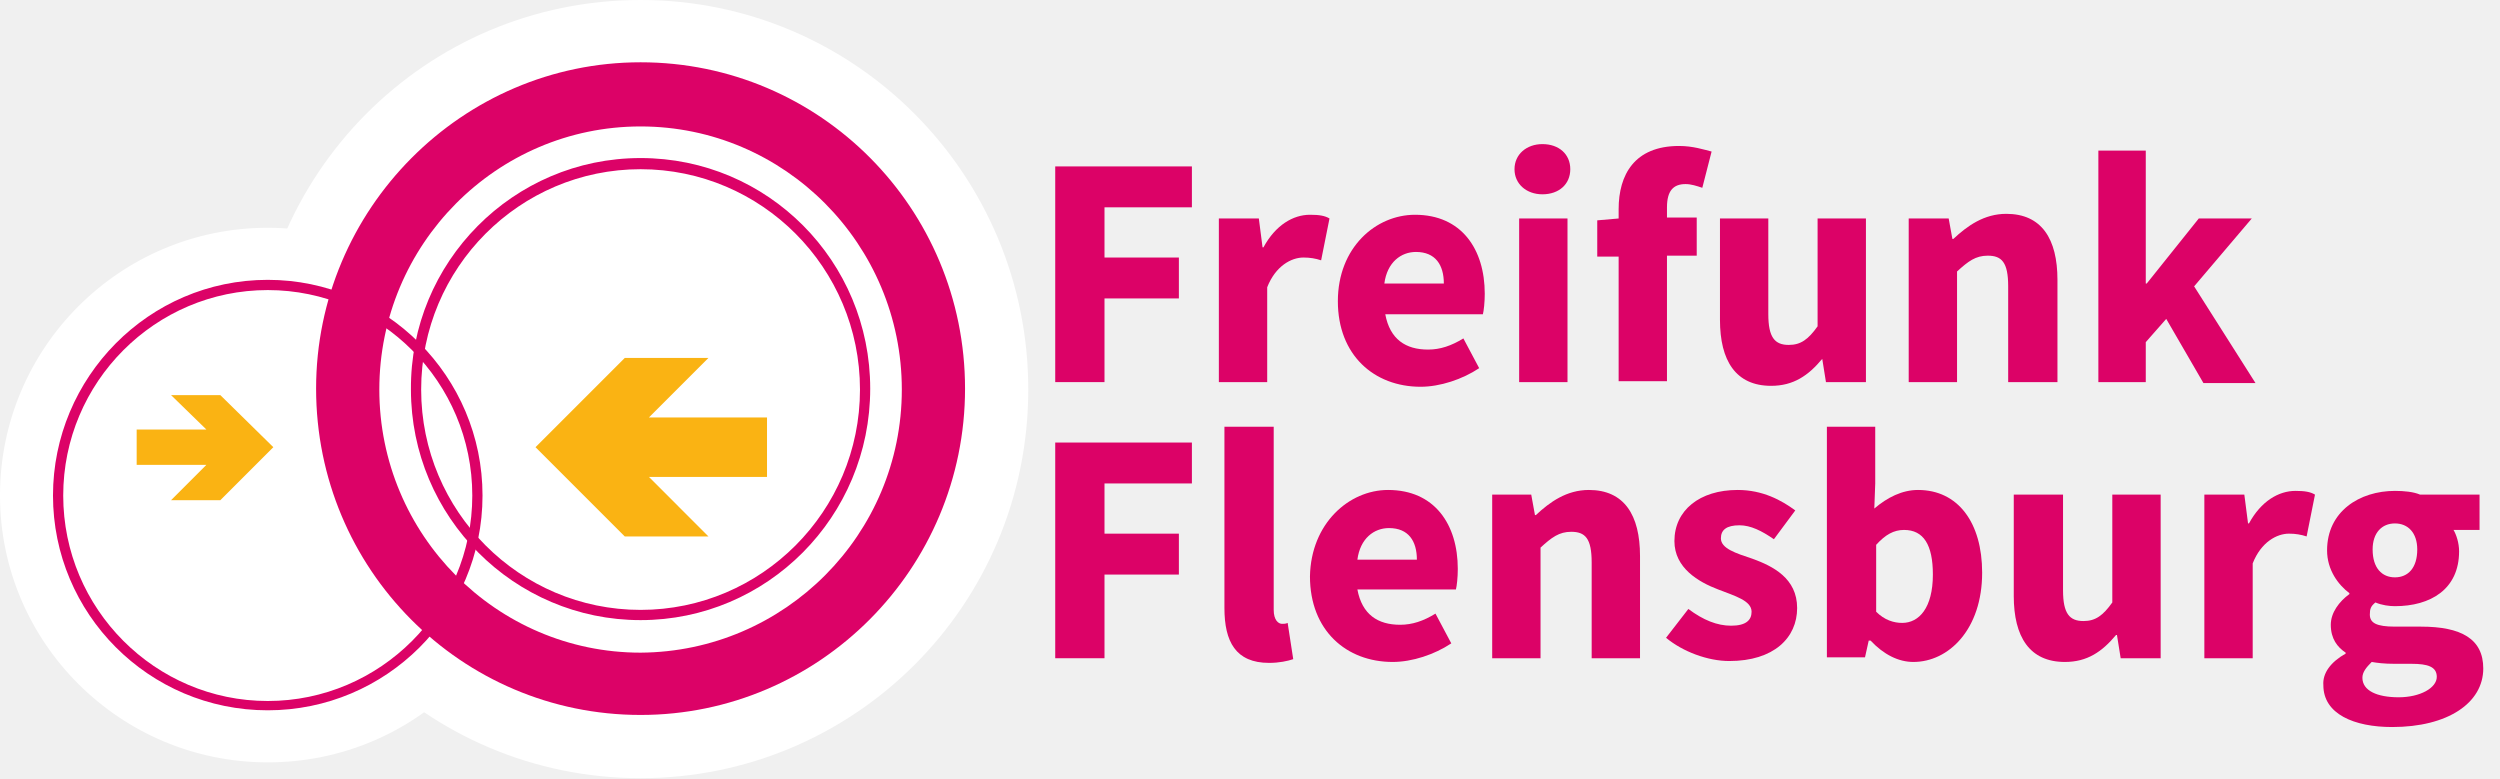
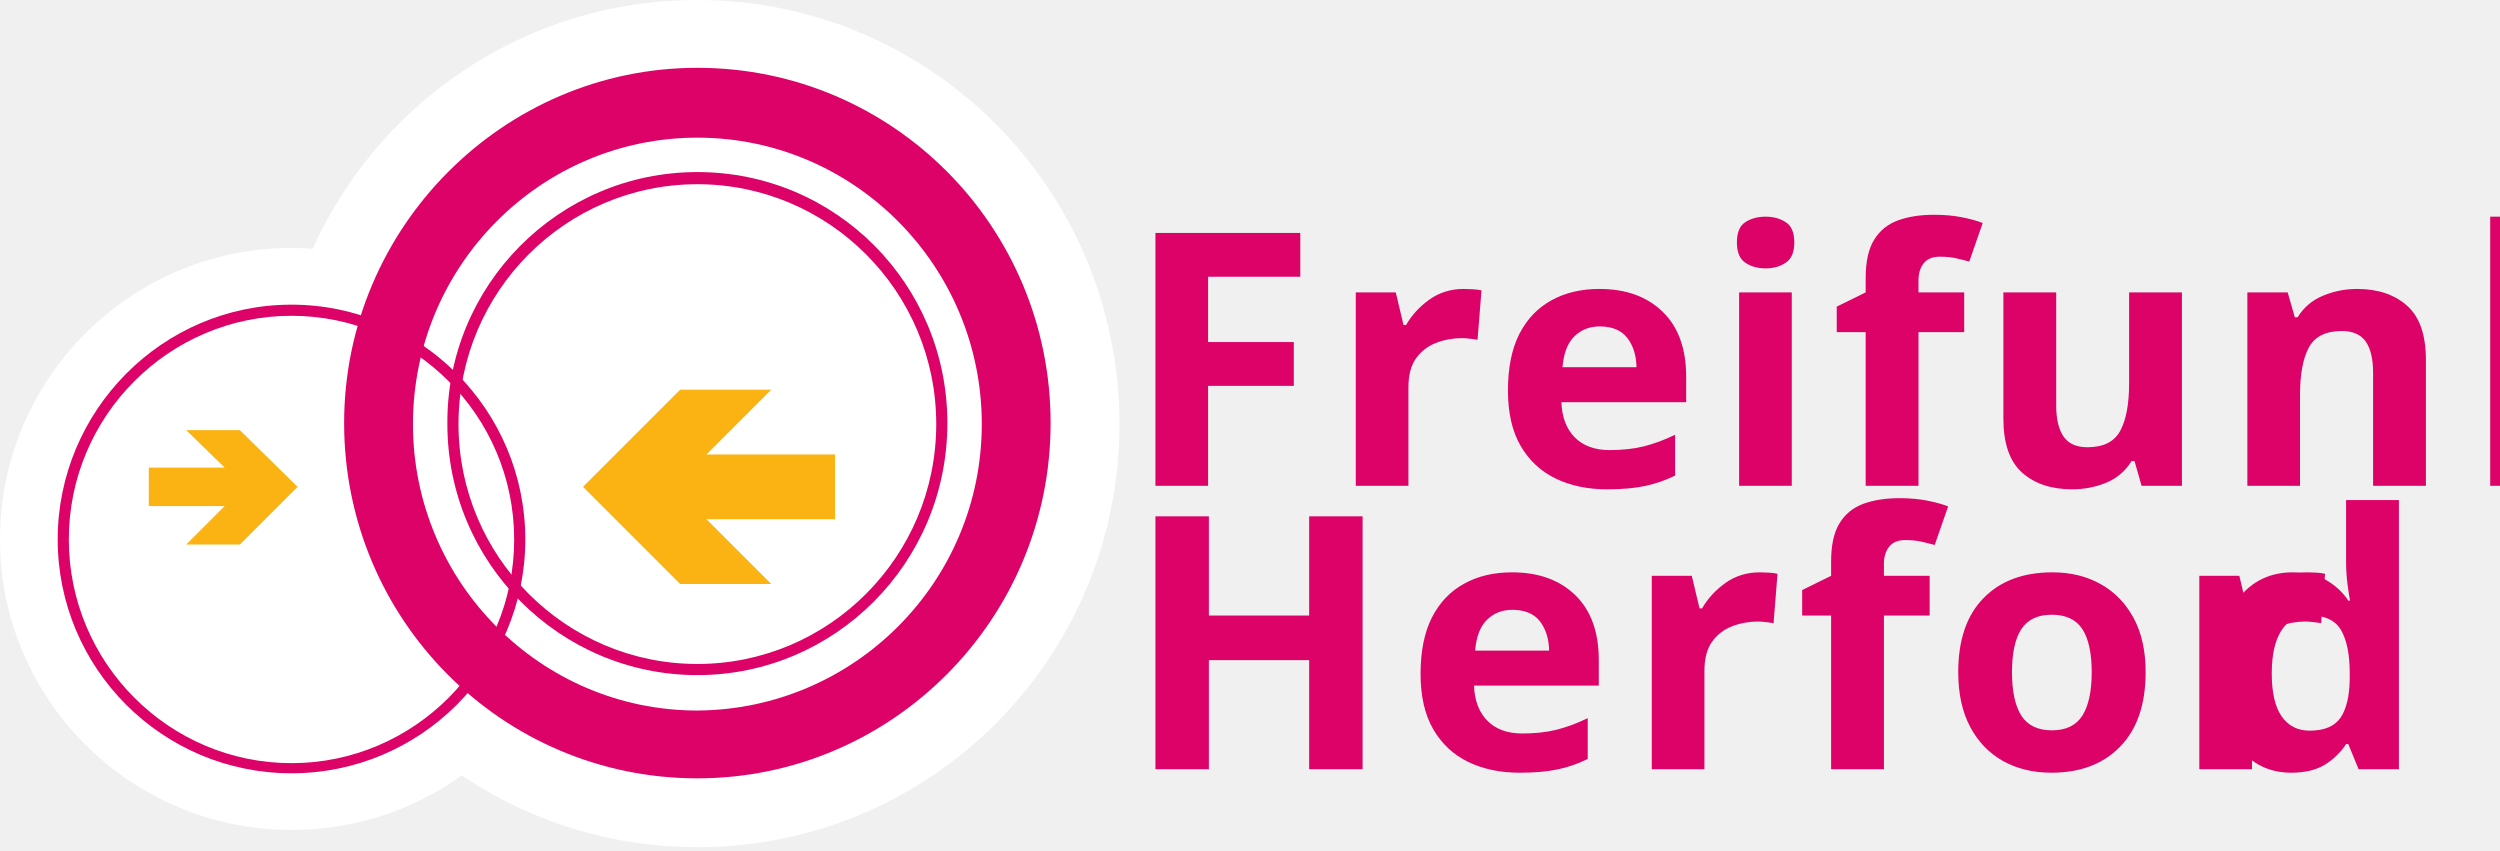
- <svg xmlns="http://www.w3.org/2000/svg" version="1.1" id="Ebene_1" x="0px" y="0px" viewBox="0 0 268.9 83.7" enable-background="new 0 0 268.9 83.7" xml:space="preserve">
-   <g>
-     <path fill="#FFFFFF" d="M0,53.3c0-15.9,12.9-28.8,28.8-28.8c15.9,0,28.8,12.9,28.8,28.8S44.7,82,28.8,82C12.9,82,0,69.1,0,53.3   L0,53.3z" />
-     <path fill="#FFFFFF" d="M27.2,41.9C27.2,18.7,45.8,0,68.9,0c23,0,41.7,18.7,41.7,41.9S91.9,83.7,68.9,83.7   C45.8,83.7,27.2,65,27.2,41.9L27.2,41.9z" />
-     <path fill="#DC0267" d="M28.8,76.4C16,76.4,5.7,66,5.7,53.3S16,30.1,28.8,30.1c12.7,0,23.1,10.4,23.1,23.2S41.5,76.4,28.8,76.4z    M28.8,31.2c-12.1,0-22,9.9-22,22.1s9.9,22.1,22,22.1c12.1,0,22-9.9,22-22.1S40.9,31.2,28.8,31.2z" />
-     <polygon fill="#FAB313" points="57.6,48.1 67.2,38.5 76.2,38.5 69.8,44.9 82.5,44.9 82.5,51.3 69.8,51.3 76.2,57.7 67.2,57.7    57.6,48.1  " />
-     <polygon fill="#FAB313" points="29.4,48.1 23.7,42.5 18.4,42.5 22.2,46.2 14.7,46.2 14.7,50 22.2,50 18.4,53.8 23.7,53.8    29.4,48.1  " />
-     <path fill="#DC0267" d="M68.9,76.9c-19.3,0-34.9-15.7-34.9-35.1c0-19.3,15.7-35.1,34.9-35.1c19.3,0,34.9,15.7,34.9,35.1   C103.8,61.2,88.1,76.9,68.9,76.9z M68.9,13.6c-15.5,0-28.1,12.7-28.1,28.3c0,15.6,12.6,28.3,28.1,28.3C84.4,70.1,97,57.5,97,41.9   C97,26.3,84.4,13.6,68.9,13.6z" />
-     <path fill="#DC0267" d="M68.9,66.7c-13.6,0-24.7-11.1-24.7-24.8C44.1,28.2,55.2,17,68.9,17s24.7,11.1,24.7,24.8   C93.6,55.6,82.5,66.7,68.9,66.7z M68.9,18.2c-13,0-23.6,10.6-23.6,23.7c0,13.1,10.6,23.7,23.6,23.7s23.6-10.6,23.6-23.7   C92.5,28.8,81.9,18.2,68.9,18.2z" />
-   </g>
-   <g>
-     <path fill="#DC0267" d="M113.6,17.9h14.6v4.4h-9.4v5.4h8v4.4h-8v9h-5.3V17.9z" />
-     <path fill="#DC0267" d="M131.1,23.5h4.3l0.4,3.1h0.1c1.3-2.4,3.2-3.5,5-3.5c1,0,1.6,0.1,2.1,0.4l-0.9,4.5c-0.6-0.2-1.2-0.3-1.9-0.3   c-1.3,0-3,0.9-3.9,3.2v10.2h-5.2V23.5z" />
-     <path fill="#DC0267" d="M152.2,23.1c5,0,7.5,3.7,7.5,8.5c0,0.9-0.1,1.8-0.2,2.2H149c0.5,2.7,2.2,3.8,4.6,3.8c1.3,0,2.5-0.4,3.8-1.2   l1.7,3.2c-1.8,1.2-4.2,2-6.3,2c-5,0-8.9-3.4-8.9-9.2C143.9,26.6,148,23.1,152.2,23.1z M155.3,30.5c0-2-0.9-3.4-3-3.4   c-1.6,0-3.1,1.1-3.4,3.4H155.3z" />
-     <path fill="#DC0267" d="M162.9,18.2c0-1.6,1.3-2.7,3-2.7c1.8,0,3,1.1,3,2.7s-1.2,2.7-3,2.7C164.2,20.9,162.9,19.8,162.9,18.2z    M163.4,23.5h5.2v17.6h-5.2V23.5z" />
-     <path fill="#DC0267" d="M183.1,20.2c-0.6-0.2-1.2-0.4-1.8-0.4c-1.3,0-2,0.7-2,2.5v1.1h3.2v4.1h-3.2v13.5h-5.2V27.6h-2.3v-3.9   l2.3-0.2v-1c0-3.7,1.7-6.8,6.5-6.8c1.5,0,2.7,0.4,3.5,0.6L183.1,20.2z" />
-     <path fill="#DC0267" d="M185,23.5h5.2v10.3c0,2.5,0.7,3.3,2.2,3.3c1.3,0,2.1-0.6,3.1-2V23.5h5.2v17.6h-4.3l-0.4-2.5H196   c-1.5,1.8-3.1,2.9-5.5,2.9c-3.8,0-5.5-2.7-5.5-7.1V23.5z" />
-     <path fill="#DC0267" d="M205.3,23.5h4.3l0.4,2.2h0.1c1.5-1.4,3.3-2.7,5.7-2.7c3.8,0,5.5,2.7,5.5,7.1v11H216V30.8   c0-2.6-0.7-3.3-2.2-3.3c-1.3,0-2.1,0.6-3.3,1.7v11.9h-5.2V23.5z" />
-     <path fill="#DC0267" d="M225.7,16.2h5.1v14.3h0.1l5.6-7h5.7l-6.2,7.3l6.6,10.4H237l-4-6.9l-2.2,2.5v4.3h-5.1V16.2z" />
-   </g>
-   <g>
-     <path fill="#DC0267" d="M113.6,47.6h14.6V52l-9.4,0v5.4h8v4.4h-8v9h-5.3V47.6z" />
-     <path fill="#DC0267" d="M131.8,45.9h5.2v19.7c0,1.1,0.5,1.5,0.9,1.5c0.2,0,0.4,0,0.6-0.1l0.6,3.9c-0.6,0.2-1.5,0.4-2.6,0.4   c-3.6,0-4.8-2.3-4.8-5.9V45.9z" />
-     <path fill="#DC0267" d="M149.3,52.7c5,0,7.5,3.7,7.5,8.5c0,0.9-0.1,1.8-0.2,2.2H146c0.5,2.7,2.2,3.8,4.6,3.8c1.3,0,2.5-0.4,3.8-1.2   l1.7,3.2c-1.8,1.2-4.2,2-6.3,2c-5,0-8.9-3.4-8.9-9.2C141,56.3,145.1,52.7,149.3,52.7z M152.4,60.2c0-2-0.9-3.4-3-3.4   c-1.6,0-3.1,1.1-3.4,3.4H152.4z" />
-     <path fill="#DC0267" d="M160.4,53.2h4.3l0.4,2.2h0.1c1.5-1.4,3.3-2.7,5.7-2.7c3.8,0,5.5,2.7,5.5,7.1v11h-5.2V60.5   c0-2.6-0.7-3.3-2.2-3.3c-1.3,0-2.1,0.6-3.3,1.7v11.9h-5.2V53.2z" />
-     <path fill="#DC0267" d="M181.6,65.5c1.6,1.2,3.1,1.8,4.6,1.8c1.6,0,2.2-0.6,2.2-1.5c0-1.2-1.8-1.7-3.6-2.4   c-2.1-0.8-4.7-2.3-4.7-5.2c0-3.3,2.7-5.5,6.8-5.5c2.7,0,4.7,1.1,6.2,2.2l-2.3,3.1c-1.3-0.9-2.5-1.5-3.7-1.5c-1.4,0-2,0.5-2,1.4   c0,1.1,1.6,1.6,3.4,2.2c2.2,0.8,4.8,2.1,4.8,5.3c0,3.2-2.5,5.7-7.3,5.7c-2.3,0-5-1-6.8-2.5L181.6,65.5z" />
-     <path fill="#DC0267" d="M196.5,45.9h5.2V52l-0.1,2.7c1.4-1.2,3-2,4.7-2c4.3,0,6.9,3.5,6.9,8.9c0,6.1-3.6,9.6-7.4,9.6   c-1.6,0-3.2-0.8-4.6-2.3H201l-0.4,1.8h-4.1V45.9z M204.6,67c1.8,0,3.3-1.6,3.3-5.2c0-3.2-1-4.8-3.1-4.8c-1.1,0-2,0.5-3,1.6v7.2   C202.7,66.7,203.7,67,204.6,67z" />
-     <path fill="#DC0267" d="M216.7,53.2h5.2v10.3c0,2.5,0.7,3.3,2.2,3.3c1.3,0,2.1-0.6,3.1-2V53.2h5.2v17.6h-4.3l-0.4-2.5h-0.1   c-1.5,1.8-3.1,2.9-5.5,2.9c-3.8,0-5.5-2.7-5.5-7.1V53.2z" />
-     <path fill="#DC0267" d="M237.1,53.2h4.3l0.4,3.1h0.1c1.3-2.4,3.2-3.5,5-3.5c1,0,1.6,0.1,2.1,0.4l-0.9,4.5c-0.6-0.2-1.2-0.3-1.9-0.3   c-1.3,0-3,0.9-3.9,3.2v10.2h-5.2V53.2z" />
-     <path fill="#DC0267" d="M252.3,70.3v-0.1c-0.9-0.6-1.6-1.5-1.6-3c0-1.3,0.9-2.5,2-3.3v-0.1c-1.2-0.9-2.4-2.5-2.4-4.6   c0-4.2,3.5-6.4,7.3-6.4c1,0,2,0.1,2.7,0.4h6.4V57h-2.8c0.3,0.5,0.6,1.4,0.6,2.3c0,4.1-3.1,5.9-6.9,5.9c-0.6,0-1.4-0.1-2.1-0.4   c-0.5,0.4-0.6,0.7-0.6,1.3c0,0.9,0.7,1.3,2.7,1.3h2.8c4.3,0,6.7,1.3,6.7,4.5c0,3.7-3.8,6.3-9.8,6.3c-4.1,0-7.4-1.4-7.4-4.5   C249.8,72.4,250.7,71.2,252.3,70.3z M258,75c2.3,0,4.1-1,4.1-2.2c0-1.1-1-1.4-2.7-1.4h-1.8c-1.2,0-1.9-0.1-2.5-0.2   c-0.6,0.6-1,1.1-1,1.7C254.1,74.3,255.7,75,258,75z M260,59.1c0-1.8-1-2.8-2.4-2.8s-2.4,1-2.4,2.8c0,2,1,3,2.4,3S260,61.1,260,59.1   z" />
+ <svg xmlns="http://www.w3.org/2000/svg" width="247px" height="84px" viewBox="0 0 247 84" version="1.1">
+   <g id="Page-1" stroke="none" stroke-width="1" fill="none" fill-rule="evenodd">
+     <g id="freifunk-flensburg">
+       <g id="Group">
+         <path d="M0,53.3 C0,37.4 12.9,24.5 28.8,24.5 C44.7,24.5 57.6,37.4 57.6,53.3 C57.6,69.2 44.7,82 28.8,82 C12.9,82 0,69.1 0,53.3 Z" id="Path" fill="#FFFFFF" />
+         <path d="M27.2,41.9 C27.2,18.7 45.8,0 68.9,0 C91.9,0 110.6,18.7 110.6,41.9 C110.6,65.1 91.9,83.7 68.9,83.7 C45.8,83.7 27.2,65 27.2,41.9 Z" id="Path" fill="#FFFFFF" />
+         <path d="M28.8,76.4 C16,76.4 5.7,66 5.7,53.3 C5.7,40.6 16,30.1 28.8,30.1 C41.5,30.1 51.9,40.5 51.9,53.3 C51.9,66.1 41.5,76.4 28.8,76.4 Z M28.8,31.2 C16.7,31.2 6.8,41.1 6.8,53.3 C6.8,65.5 16.7,75.4 28.8,75.4 C40.9,75.4 50.8,65.5 50.8,53.3 C50.8,41.1 40.9,31.2 28.8,31.2 Z" id="Shape" fill="#DC0267" fill-rule="nonzero" />
+         <polygon id="Path" fill="#FAB313" points="57.6 48.1 67.2 38.5 76.2 38.5 69.8 44.9 82.5 44.9 82.5 51.3 69.8 51.3 76.2 57.7 67.2 57.7" />
+         <polygon id="Path" fill="#FAB313" points="29.4 48.1 23.7 42.5 18.4 42.5 22.2 46.2 14.7 46.2 14.7 50 22.2 50 18.4 53.8 23.7 53.8" />
+         <path d="M68.9,76.9 C49.6,76.9 34,61.2 34,41.8 C34,22.5 49.7,6.7 68.9,6.7 C88.2,6.7 103.8,22.4 103.8,41.8 C103.8,61.2 88.1,76.9 68.9,76.9 Z M68.9,13.6 C53.4,13.6 40.8,26.3 40.8,41.9 C40.8,57.5 53.4,70.2 68.9,70.2 C84.4,70.1 97,57.5 97,41.9 C97,26.3 84.4,13.6 68.9,13.6 Z" id="Shape" fill="#DC0267" fill-rule="nonzero" />
+         <path d="M68.9,66.7 C55.3,66.7 44.2,55.6 44.2,41.9 C44.1,28.2 55.2,17 68.9,17 C82.6,17 93.6,28.1 93.6,41.8 C93.6,55.6 82.5,66.7 68.9,66.7 Z M68.9,18.2 C55.9,18.2 45.3,28.8 45.3,41.9 C45.3,55 55.9,65.6 68.9,65.6 C81.9,65.6 92.5,55 92.5,41.9 C92.5,28.8 81.9,18.2 68.9,18.2 Z" id="Shape" fill="#DC0267" fill-rule="nonzero" />
+       </g>
+       <text id="Freifunk-Herford" font-family="SourceSansPro-Bold, Source Sans Pro" font-size="35" font-weight="bold" line-spacing="28" letter-spacing="1" fill="#DC0267">
+         <tspan x="111" y="48">Freifunk</tspan>
+         <tspan x="111" y="76">Herfor</tspan>
+         <tspan x="217.59" y="76">d</tspan>
+       </text>
+     </g>
  </g>
</svg>
